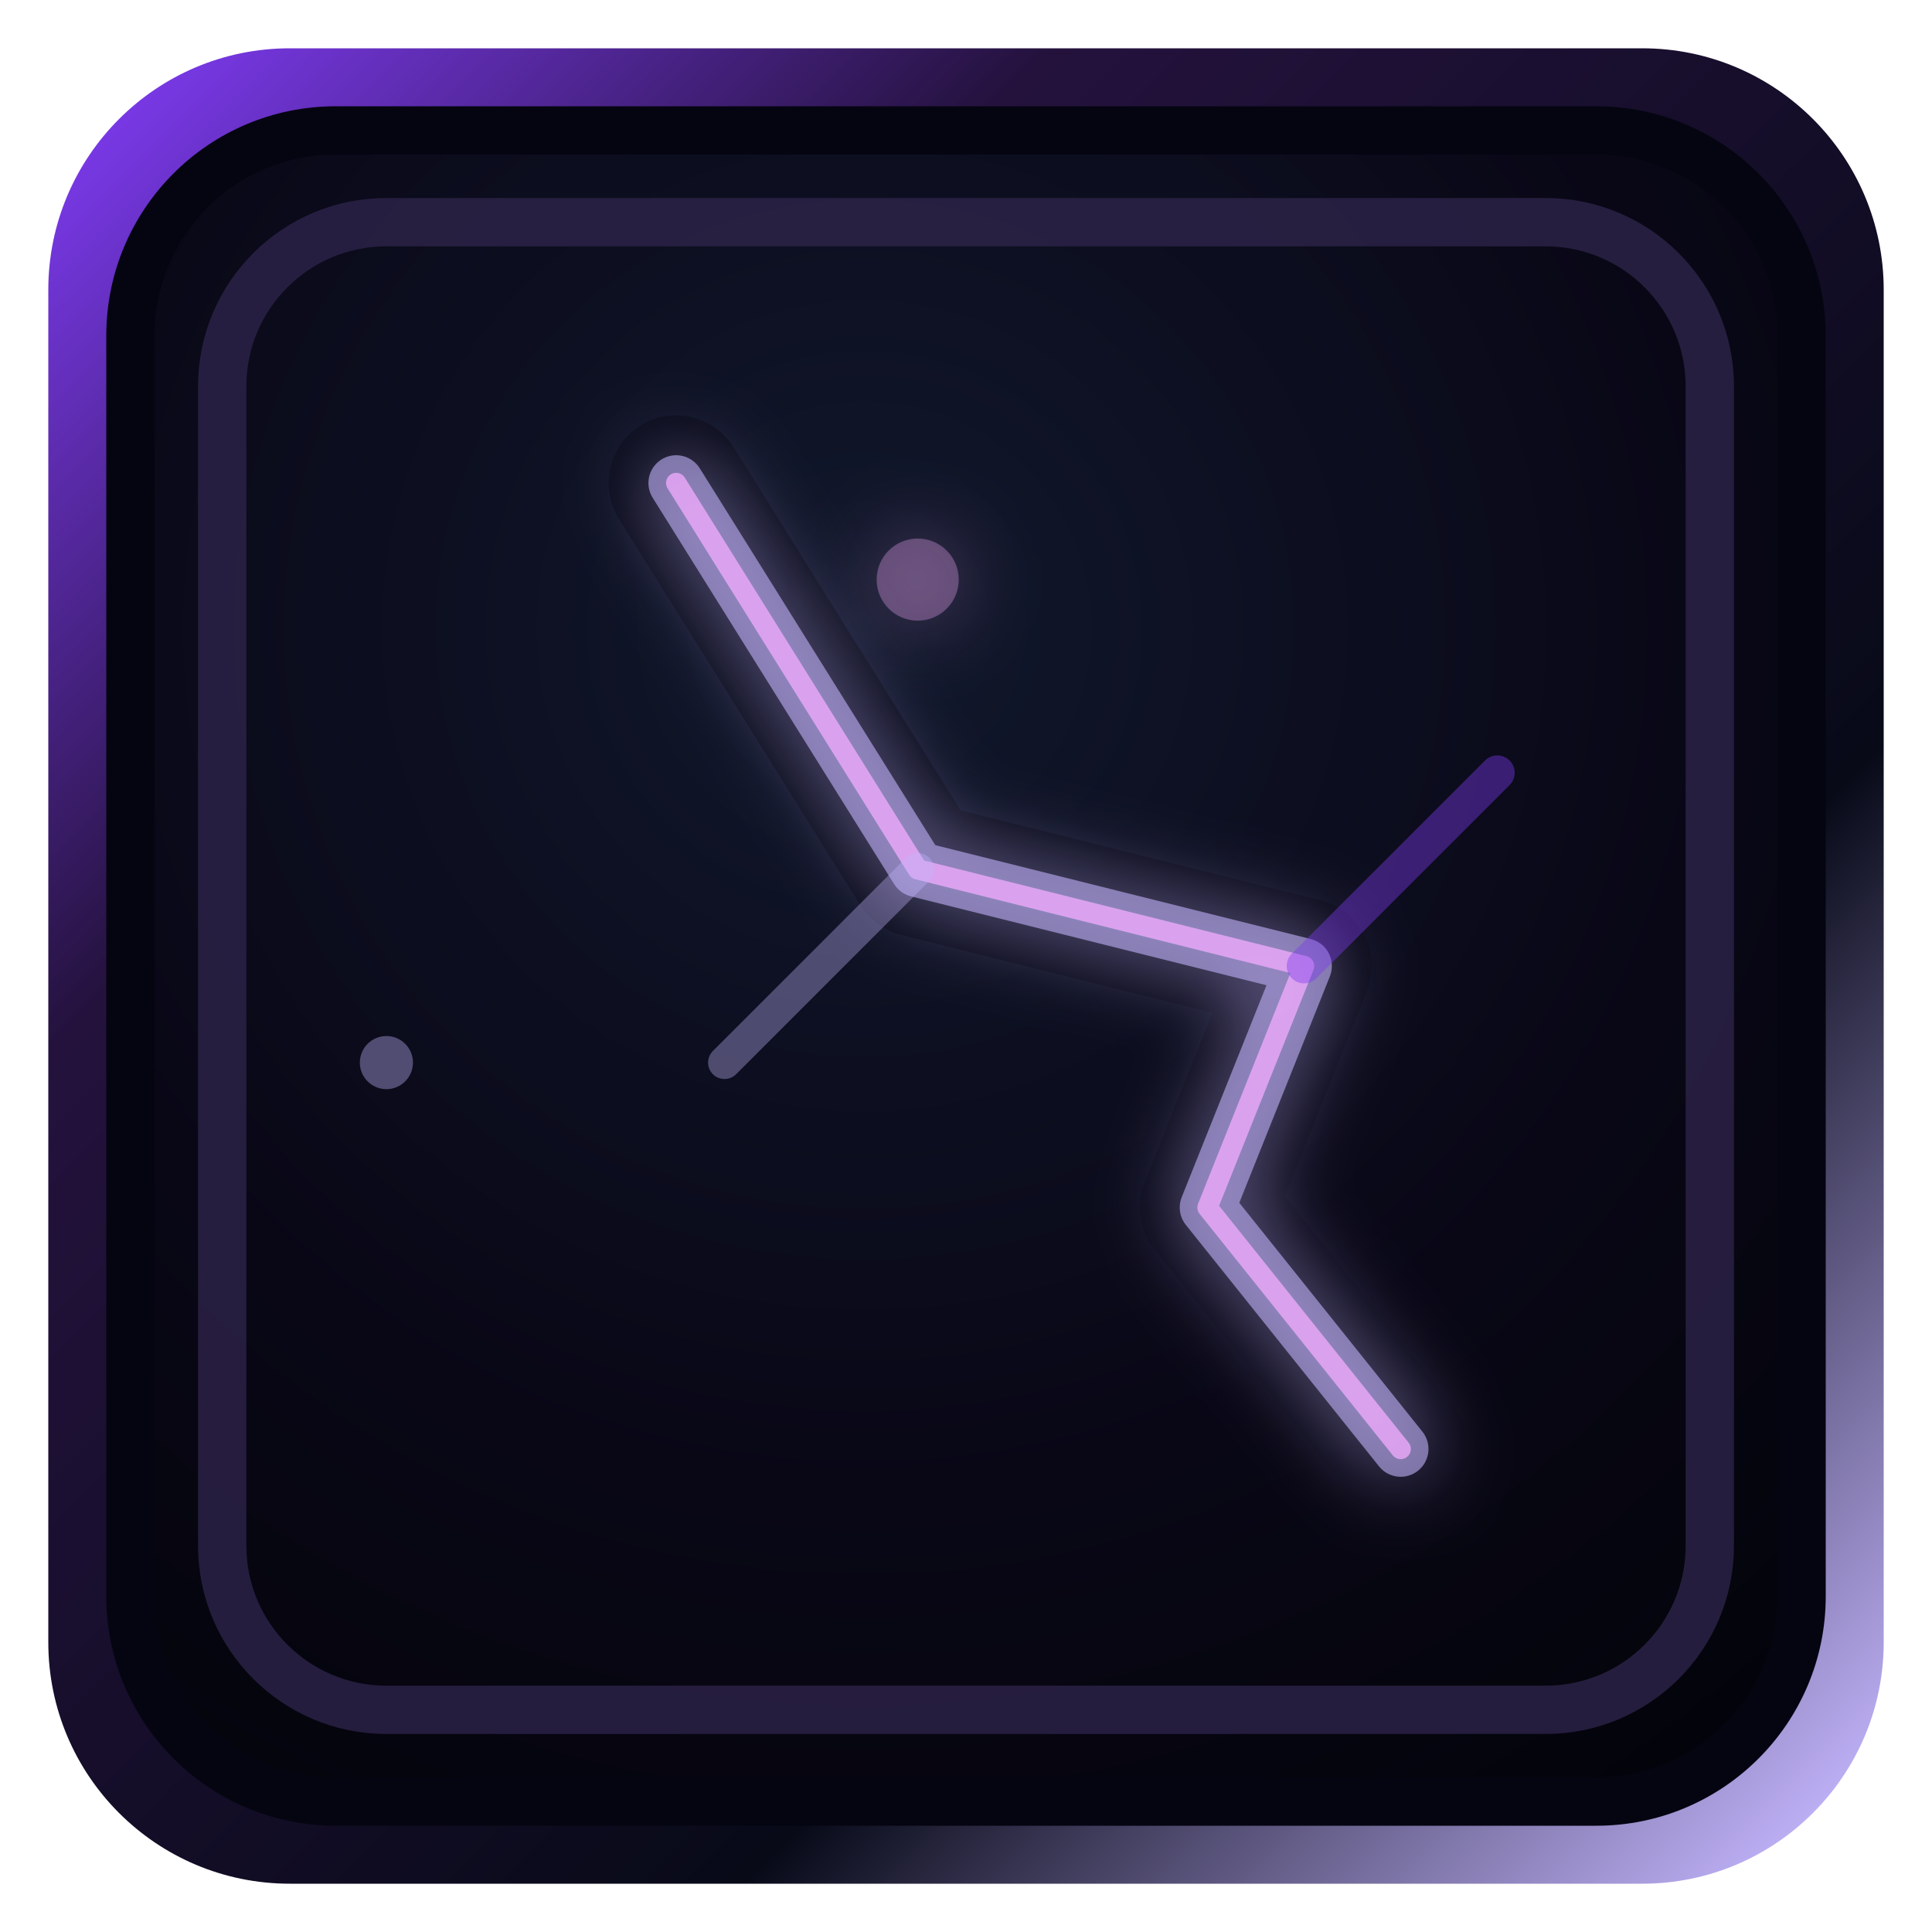
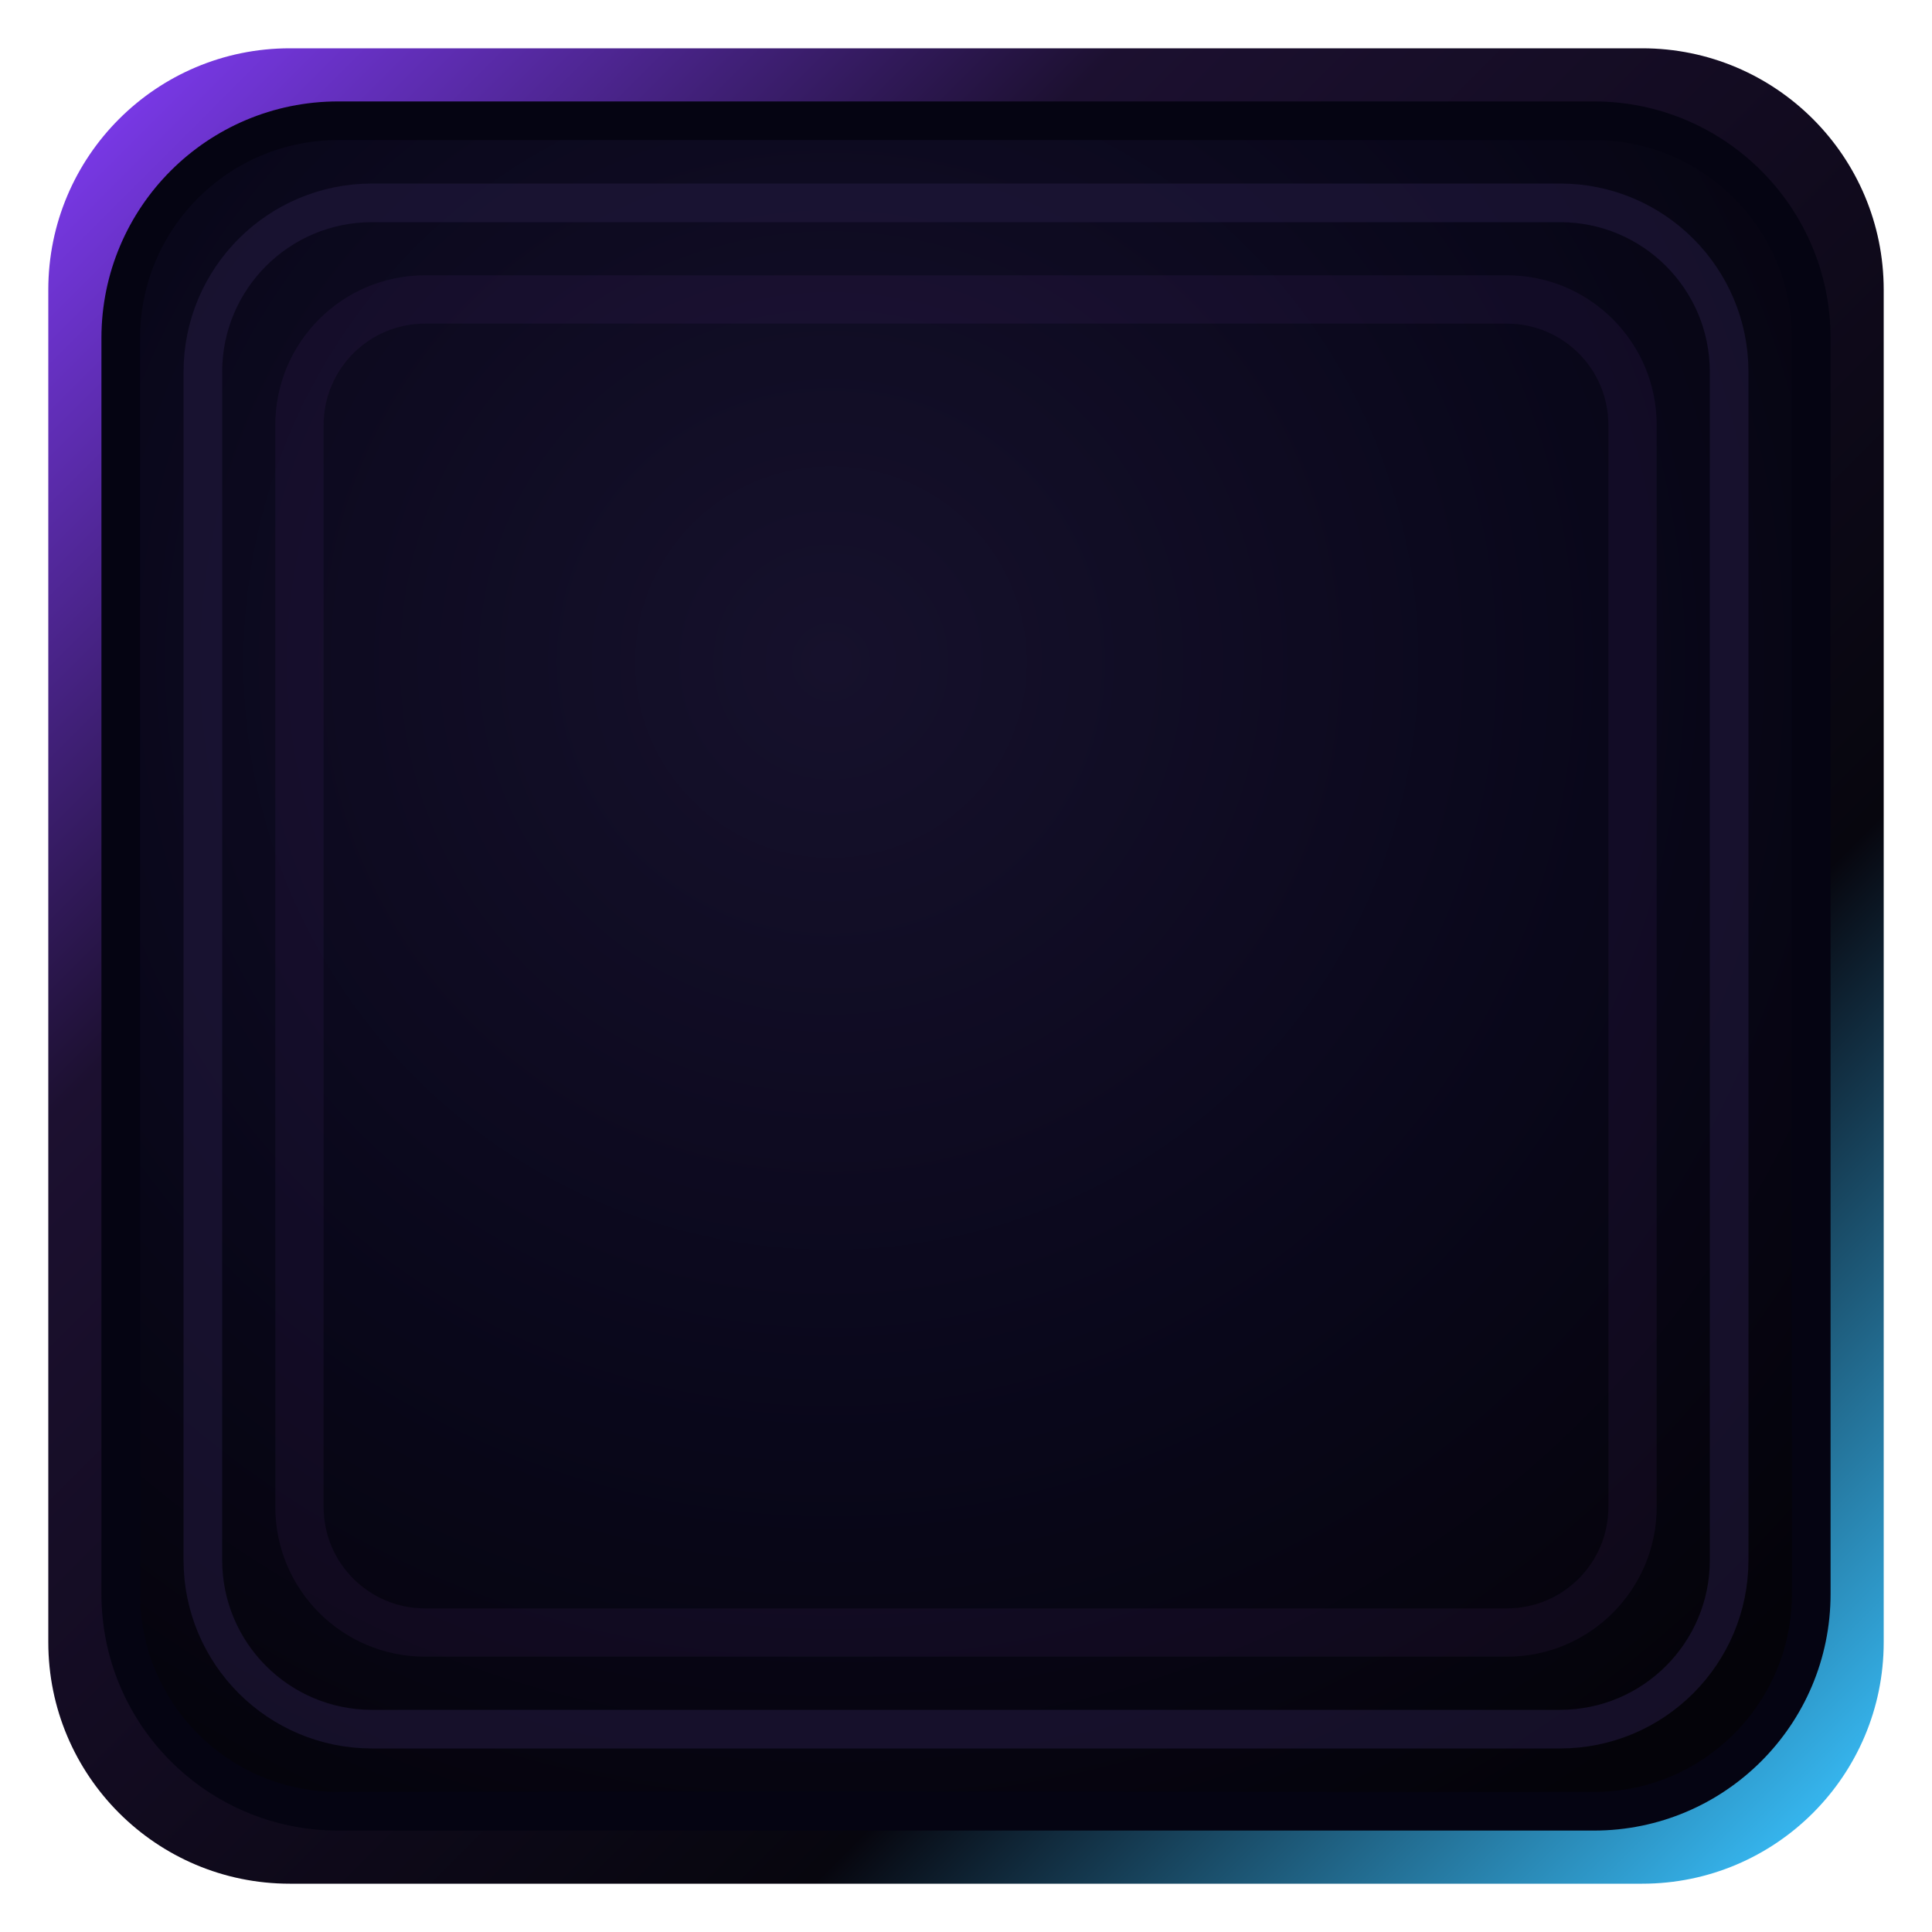
<svg xmlns="http://www.w3.org/2000/svg" width="40" height="40" viewBox="0 0 40 40" fill="none">
  <defs>
-     <linearGradient id="stormRim" x1="2" y1="2" x2="38" y2="38" gradientUnits="userSpaceOnUse">
+     <linearGradient id="rim" x1="2" y1="2" x2="38" y2="38" gradientUnits="userSpaceOnUse">
      <stop offset="0" stop-color="#7C3AED" />
-       <stop offset="0.26" stop-color="#24123D" />
-       <stop offset="0.7" stop-color="#080A18" />
-       <stop offset="1" stop-color="#C4B5FD" />
+       <stop offset="0.28" stop-color="#1C1030" />
+       <stop offset="0.72" stop-color="#07060E" />
+       <stop offset="1" stop-color="#38BDF8" />
    </linearGradient>
-     <radialGradient id="stormStone" cx="0.44" cy="0.3" r="0.82">
-       <stop offset="0" stop-color="#11182C" />
-       <stop offset="0.62" stop-color="#090716" />
-       <stop offset="1" stop-color="#03040B" />
+     <radialGradient id="stone" cx="0.42" cy="0.32" r="0.8">
+       <stop offset="0" stop-color="#16112C" />
+       <stop offset="0.58" stop-color="#09071A" />
+       <stop offset="1" stop-color="#040309" />
    </radialGradient>
-     <filter id="stormGlow" x="-10" y="-10" width="60" height="60" color-interpolation-filters="sRGB">
-       <feGaussianBlur stdDeviation="0.85" result="blur" />
-       <feMerge>
-         <feMergeNode in="blur" />
-         <feMergeNode in="SourceGraphic" />
-       </feMerge>
-     </filter>
  </defs>
-   <rect x="1" y="1" width="38" height="38" rx="5" fill="url(#stormRim)" />
-   <rect x="2.7" y="2.7" width="34.6" height="34.6" rx="4.25" fill="url(#stormStone)" stroke="#050512" stroke-width="1" />
-   <rect x="4.6" y="4.6" width="30.8" height="30.8" rx="3.4" stroke="#2E244B" stroke-opacity="0.78" stroke-width="1" />
-   <path d="M29 30 L25 25 L27 20 L19 18 L14 10" stroke="#050512" stroke-width="2.8" stroke-linecap="round" stroke-linejoin="round" stroke-opacity="0.62" />
-   <path d="M29 30 L25 25 L27 20 L19 18 L14 10" stroke="#C4B5FD" stroke-width="1.15" stroke-linecap="round" stroke-linejoin="round" stroke-opacity="0.58" filter="url(#stormGlow)" />
-   <path d="M29 30 L25 25 L27 20 L19 18 L14 10" stroke="#F0ABFC" stroke-width="0.42" stroke-linecap="round" stroke-linejoin="round" stroke-opacity="0.78" />
-   <path d="M27 20 L31 16" stroke="#7C3AED" stroke-width="0.72" stroke-linecap="round" stroke-linejoin="round" stroke-opacity="0.42" />
-   <path d="M19 18 L15 22" stroke="#C4B5FD" stroke-width="0.68" stroke-linecap="round" stroke-linejoin="round" stroke-opacity="0.36" />
-   <circle cx="19" cy="12" r="0.85" fill="#F0ABFC" fill-opacity="0.32" filter="url(#stormGlow)" />
-   <circle cx="8" cy="22" r="0.55" fill="#C4B5FD" fill-opacity="0.38" />
+   <rect x="1" y="1" width="38" height="38" rx="5" fill="url(#rim)" />
+   <rect x="2.5" y="2.5" width="35" height="35" rx="4.5" fill="url(#stone)" stroke="#050412" stroke-width="0.8" />
+   <rect x="4.2" y="4.2" width="31.6" height="31.6" rx="3.5" stroke="#231A40" stroke-opacity="0.55" stroke-width="0.8" fill="none" />
+   <rect x="6.2" y="6.2" width="27.6" height="27.6" rx="2.6" stroke="#A855F7" stroke-opacity="0.06" stroke-width="1" fill="none" />
</svg>
